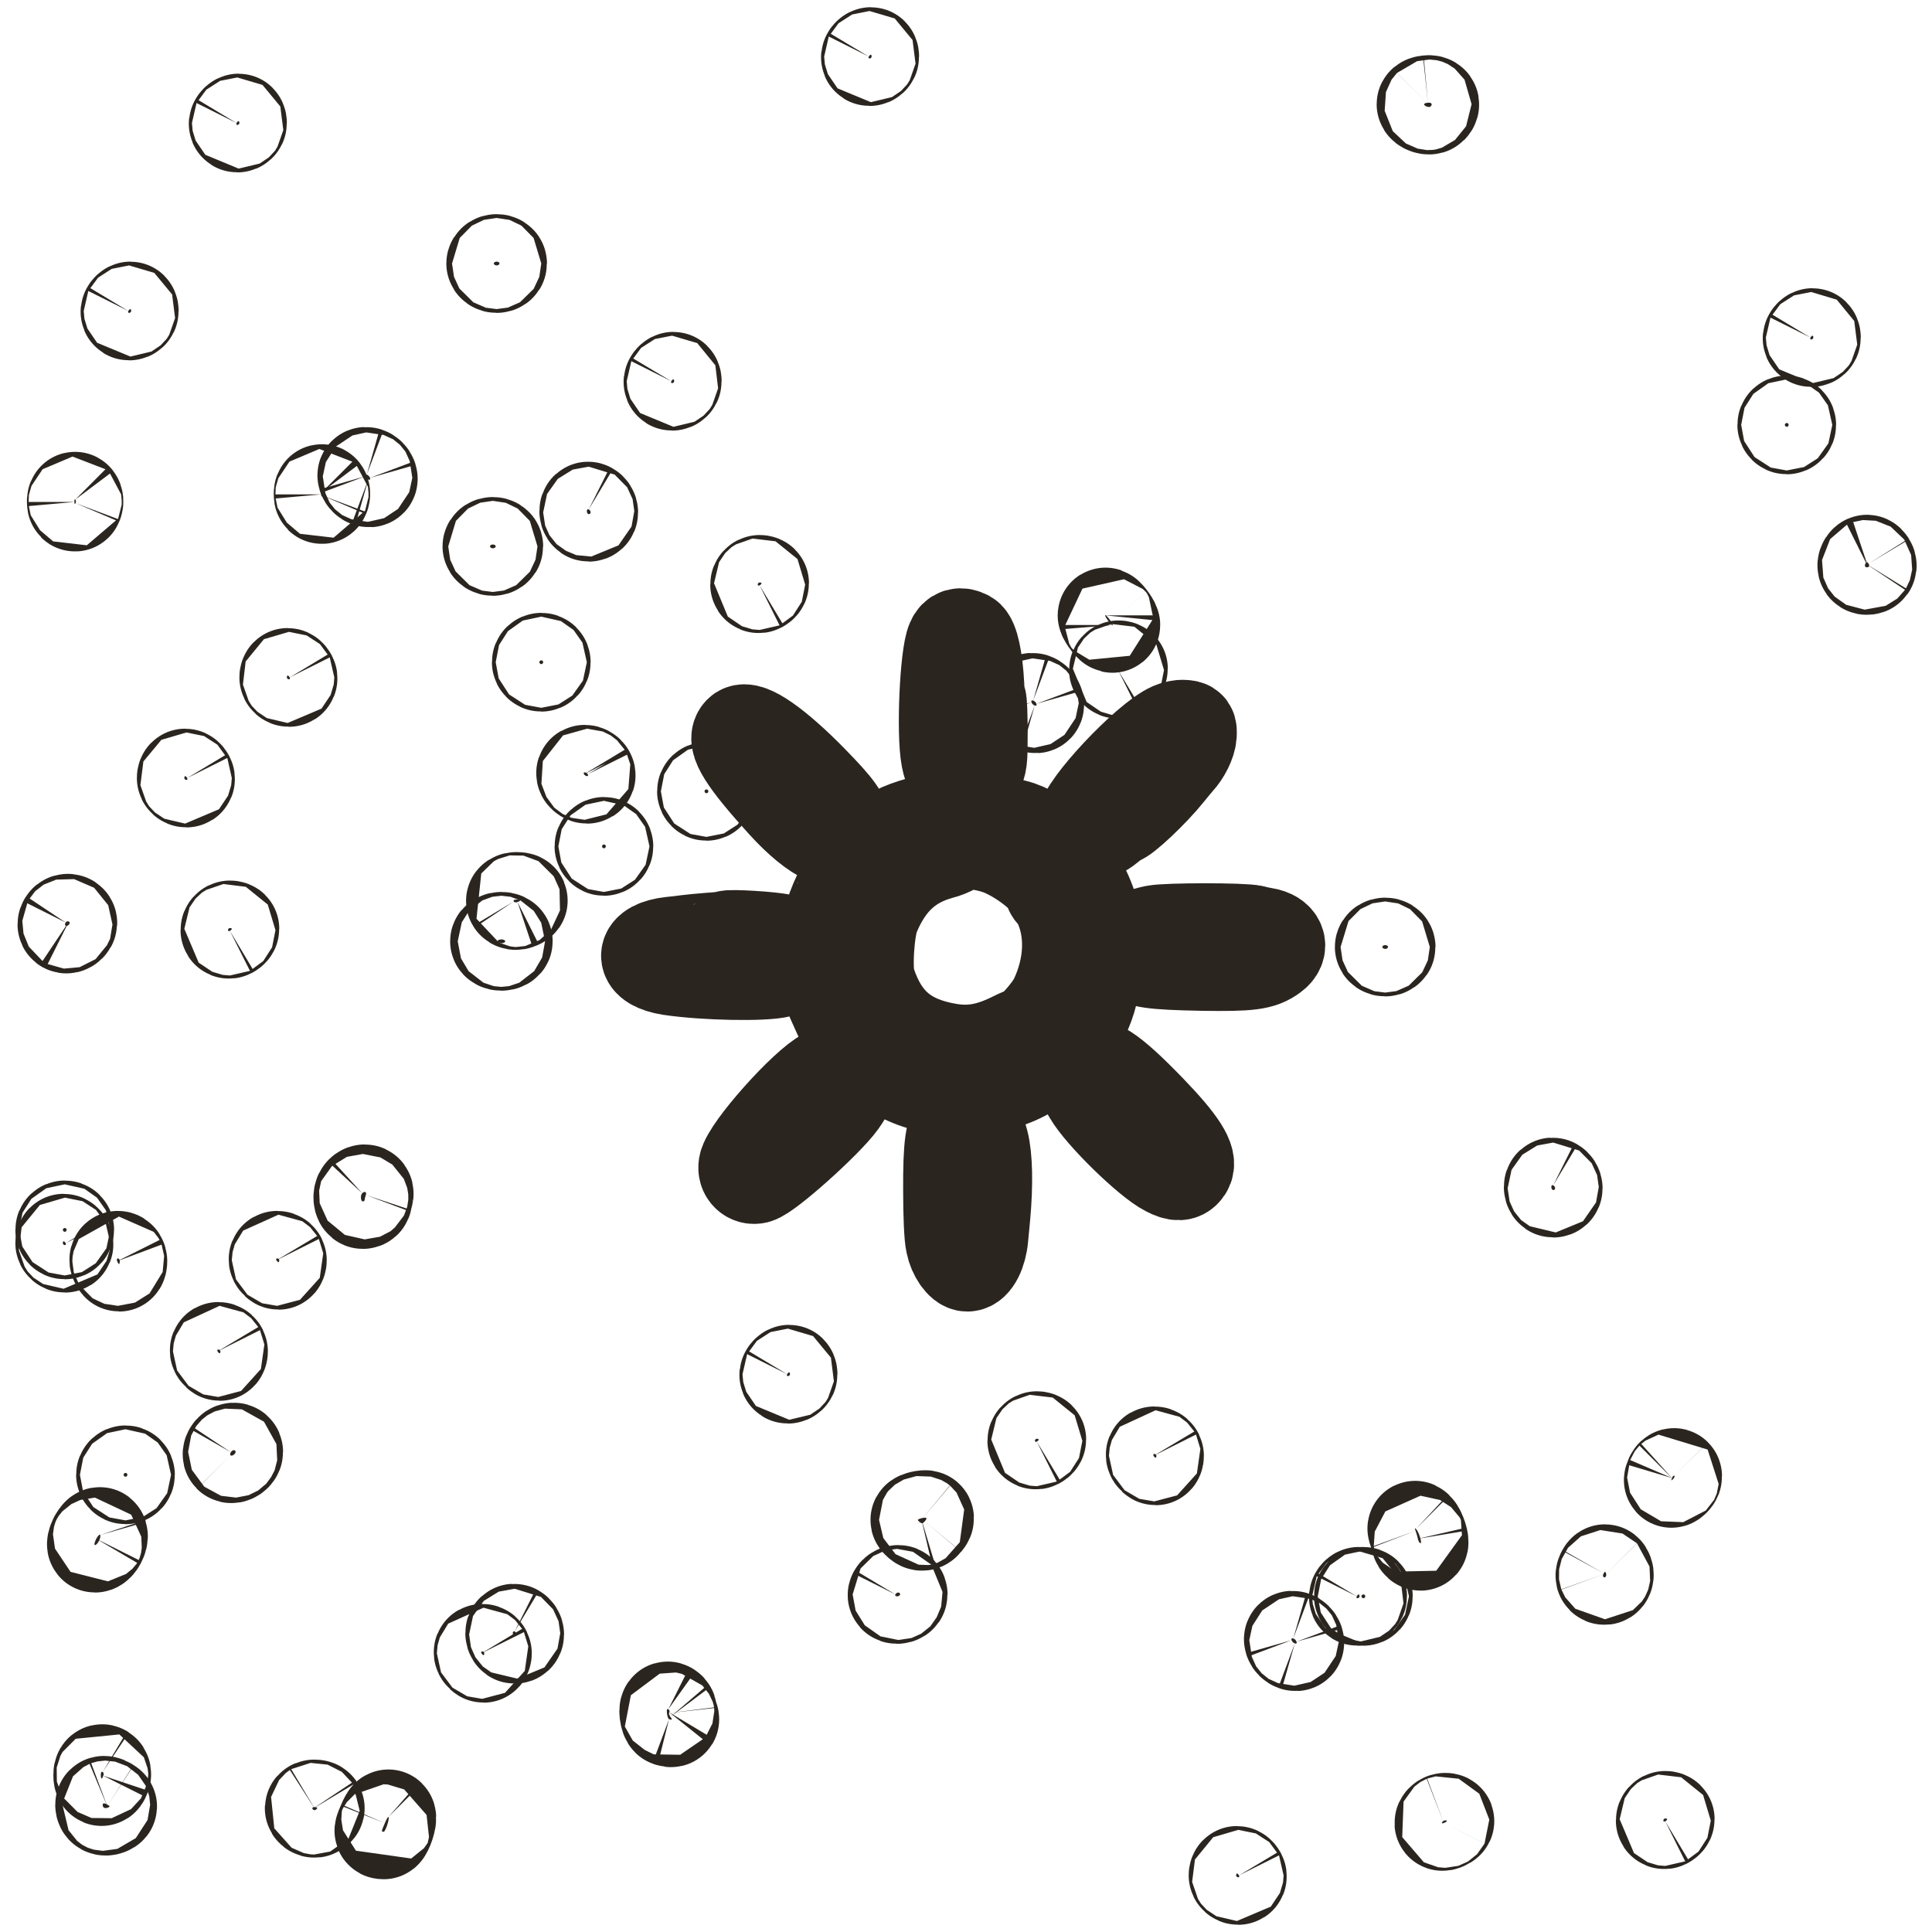
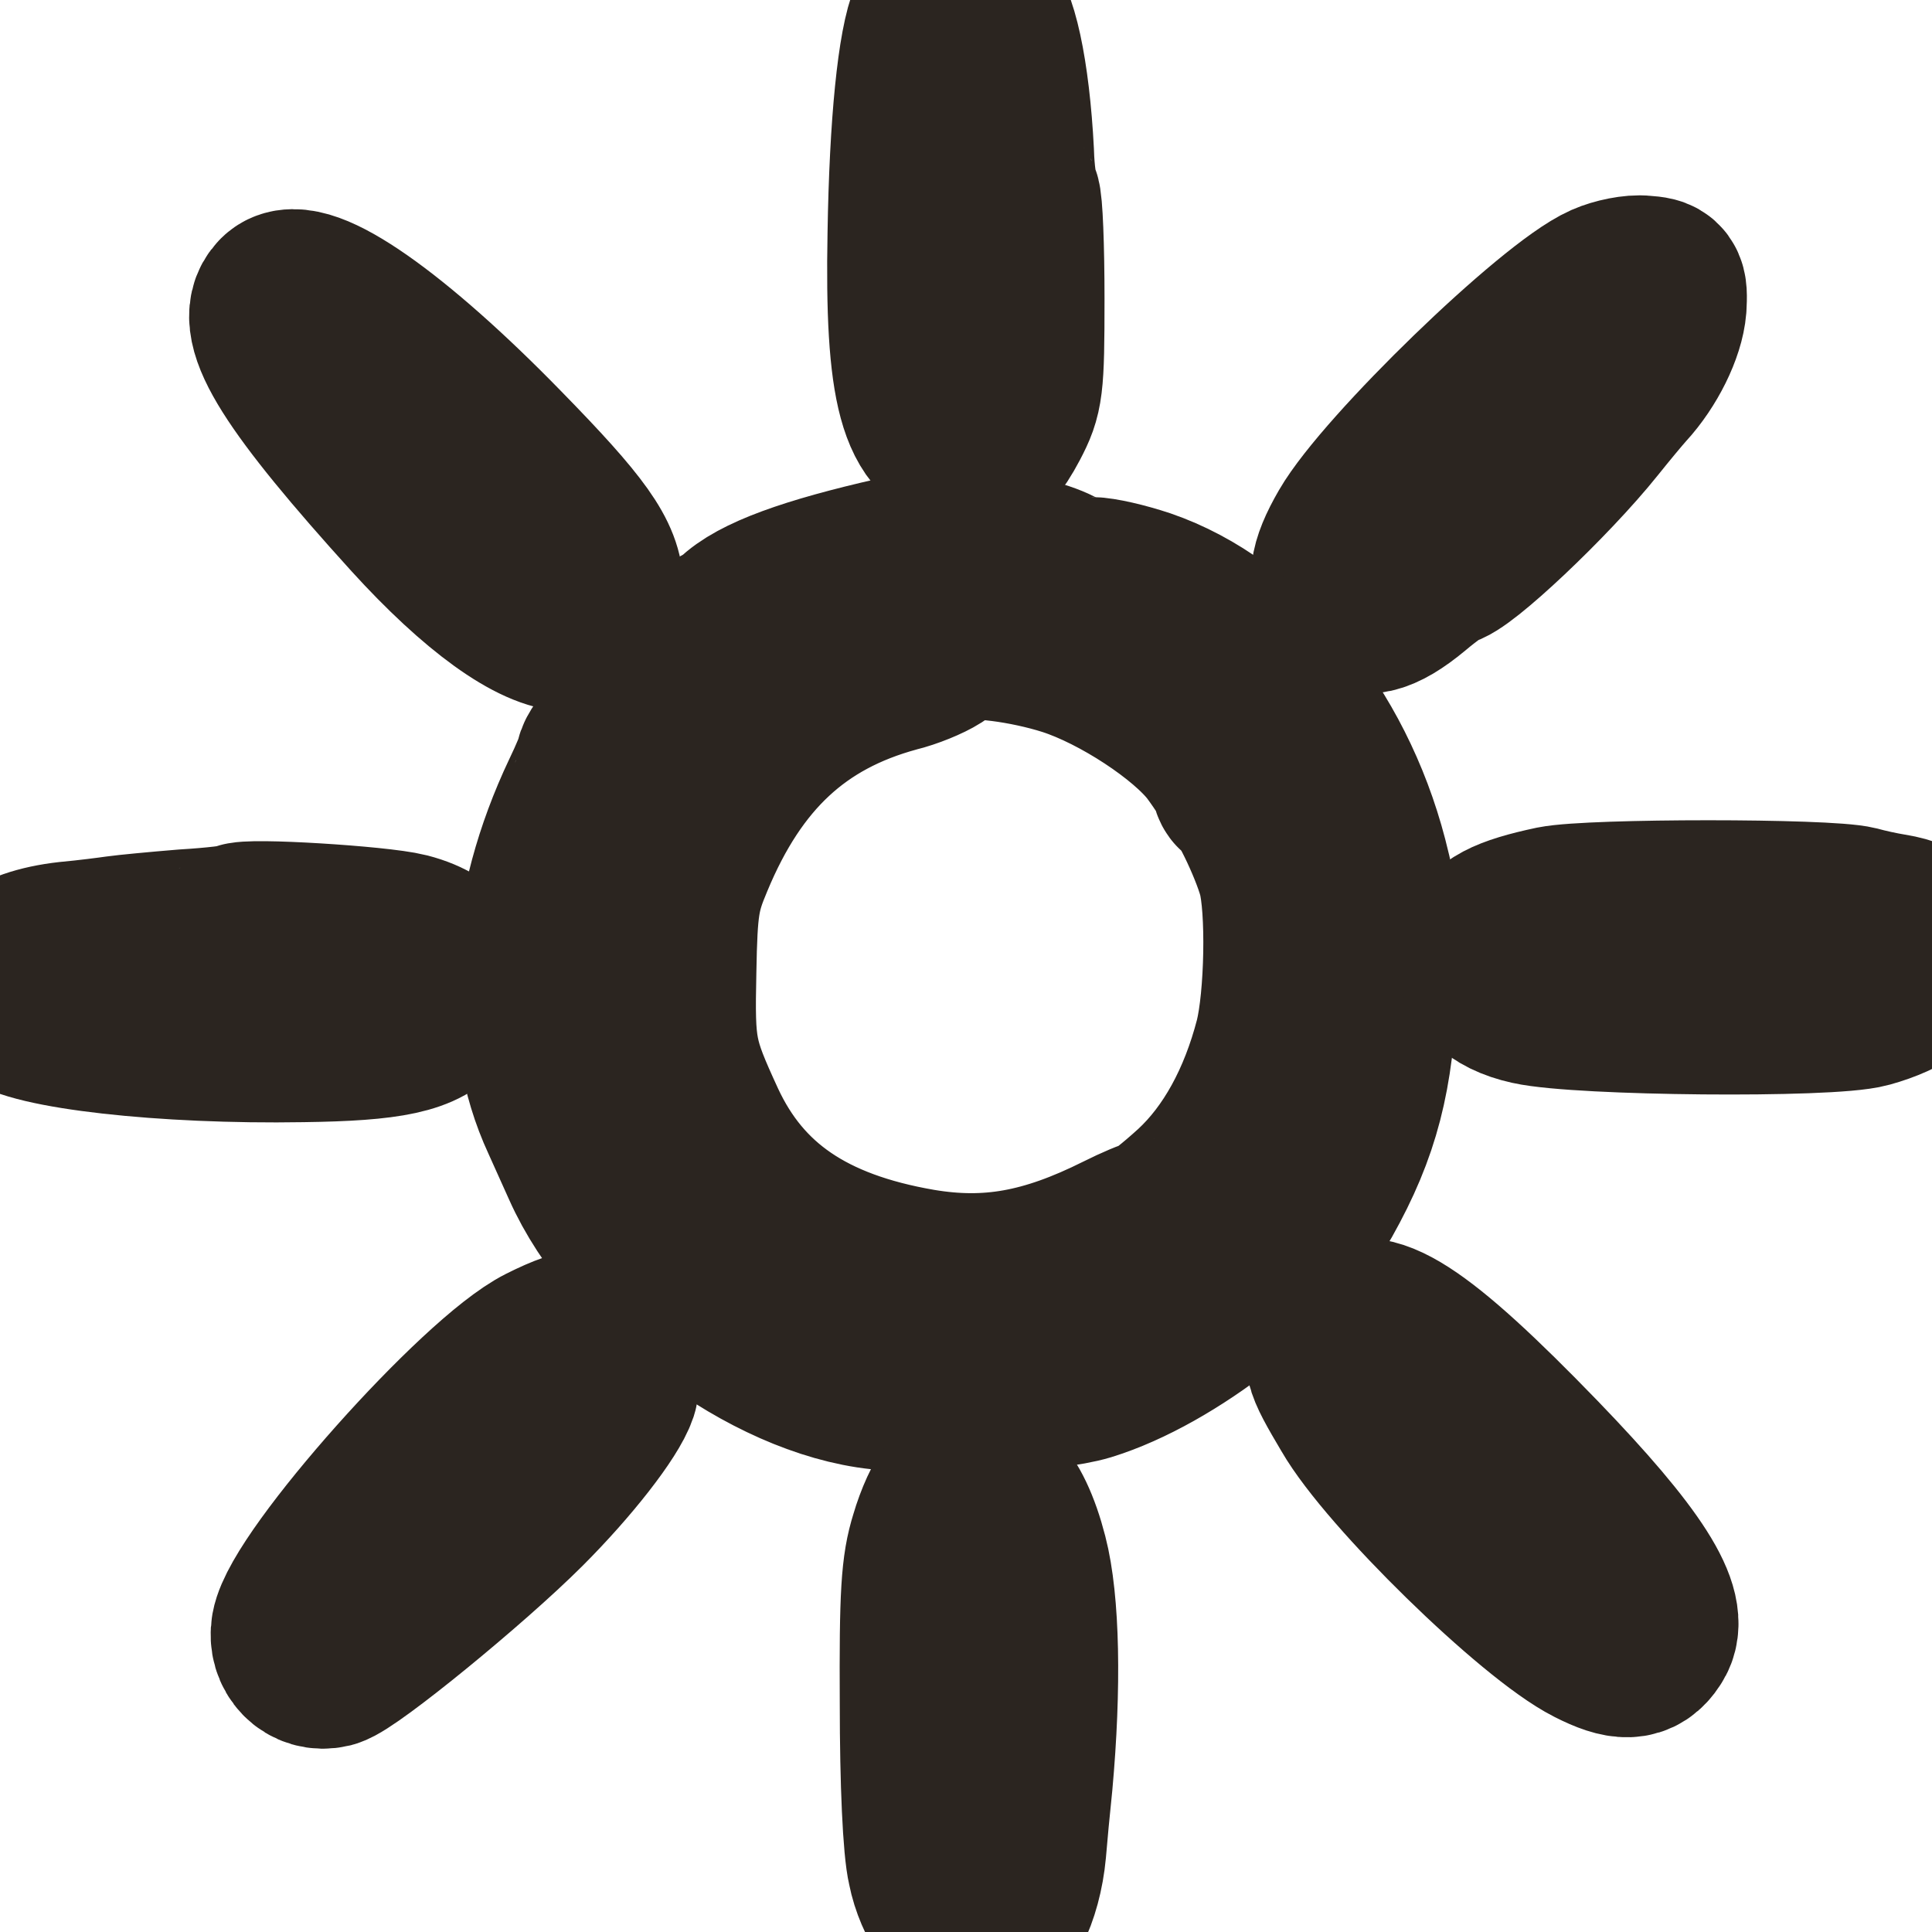
- <svg xmlns="http://www.w3.org/2000/svg" version="1.0" overflow="visible" width="24" height="24" viewBox="0 0 1009.018 1017.6" preserveAspectRatio="xMidYMid meet">
-   <g transform="translate(-9.2,1011.8) scale(0.1,-0.1)" fill="#2B2520" stroke="#2B2520" stroke-width="500" stroke-linejoin="round">
-     <path d="M4625 9820 c-3 -5 -1 -10 4 -10 6 0 11 5 11 10 0 6 -2 10 -4 10 -3 0 -8 -4 -11 -10z" />
-     <path d="M7550 9569 c0 -10 27 -19 34 -12 12 12 5 22 -14 20 -11 -1 -20 -4 -20 -8z" />
-     <path d="M1295 9470 c-3 -5 -1 -10 4 -10 6 0 11 5 11 10 0 6 -2 10 -4 10 -3 0 -8 -4 -11 -10z" />
-     <path d="M2650 8730 c0 -5 7 -10 15 -10 8 0 15 5 15 10 0 6 -7 10 -15 10 -8 0 -15 -4 -15 -10z" />
-     <path d="M725 8480 c-3 -5 -1 -10 4 -10 6 0 11 5 11 10 0 6 -2 10 -4 10 -3 0 -8 -4 -11 -10z" />
-     <path d="M9585 8340 c-3 -5 -1 -10 4 -10 6 0 11 5 11 10 0 6 -2 10 -4 10 -3 0 -8 -4 -11 -10z" />
-     <path d="M3585 8110 c-3 -5 -1 -10 4 -10 6 0 11 5 11 10 0 6 -2 10 -4 10 -3 0 -8 -4 -11 -10z" />
-     <path d="M9450 7880 c0 -5 5 -10 10 -10 6 0 10 5 10 10 0 6 -4 10 -10 10 -5 0 -10 -4 -10 -10z" />
-     <path d="M1972 7609 c2 -7 10 -15 17 -17 8 -3 12 1 9 9 -2 7 -10 15 -17 17 -8 3 -12 -1 -9 -9z" />
-     <path d="M1741 7514 c0 -11 3 -14 6 -6 3 7 2 16 -1 19 -3 4 -6 -2 -5 -13z" />
-     <path d="M441 7474 c0 -11 3 -14 6 -6 3 7 2 16 -1 19 -3 4 -6 -2 -5 -13z" />
-     <path d="M3140 7426 c0 -9 5 -16 10 -16 6 0 10 4 10 9 0 6 -4 13 -10 16 -5 3 -10 -1 -10 -9z" />
-     <path d="M2630 7240 c0 -5 7 -10 15 -10 8 0 15 5 15 10 0 6 -7 10 -15 10 -8 0 -15 -4 -15 -10z" />
-     <path d="M9875 7150 c-8 -13 -1 -24 14 -19 6 3 7 10 2 18 -6 10 -10 10 -16 1z" />
-     <path d="M4040 7039 c0 -5 5 -7 10 -4 6 3 10 8 10 11 0 2 -4 4 -10 4 -5 0 -10 -5 -10 -11z" />
-     <path d="M5870 6877 c0 -5 9 -20 20 -34 11 -14 20 -22 20 -17 -1 12 -39 61 -40 51z" />
-     <path d="M5072 6741 c-34 -76 -52 -486 -27 -615 23 -121 96 -160 142 -74 23 44 25 56 25 207 0 88 -3 165 -7 172 -5 7 -10 42 -11 78 -7 137 -29 237 -54 251 -32 17 -55 11 -68 -19z m71 -215 c-11 -16 -10 -79 0 -93 5 -7 4 -20 -2 -32 -7 -12 -7 -21 -1 -23 13 -4 15 -68 2 -100 -8 -19 -8 -29 -1 -34 7 -4 9 -21 6 -40 -4 -20 -2 -32 3 -29 6 3 7 -2 4 -12 -3 -10 -8 -24 -10 -32 -9 -27 -29 7 -28 48 0 23 -3 41 -8 41 -4 0 -8 5 -8 11 0 5 4 8 9 5 5 -3 8 5 7 18 0 13 -4 22 -8 19 -5 -2 -8 -2 -8 1 0 2 -3 12 -7 22 -5 13 -3 16 9 12 8 -4 15 -1 15 8 0 7 -5 11 -11 8 -6 -3 -4 0 4 8 15 13 21 69 8 79 -4 3 -4 18 0 35 4 16 7 48 6 72 -2 35 0 41 12 31 8 -6 11 -16 7 -23z m-33 -57 c0 -11 -4 -18 -10 -14 -5 3 -7 12 -3 20 7 21 13 19 13 -6z" />
-     <path d="M2890 6630 c0 -5 5 -10 10 -10 6 0 10 5 10 10 0 6 -4 10 -10 10 -5 0 -10 -4 -10 -10z" />
-     <path d="M5930 6589 c0 -5 5 -7 10 -4 6 3 10 8 10 11 0 2 -4 4 -10 4 -5 0 -10 -5 -10 -11z" />
-     <path d="M1560 6550 c0 -5 5 -10 11 -10 5 0 7 5 4 10 -3 6 -8 10 -11 10 -2 0 -4 -4 -4 -10z" />
-     <path d="M5482 6419 c2 -7 10 -15 17 -17 8 -3 12 1 9 9 -2 7 -10 15 -17 17 -8 3 -12 -1 -9 -9z" />
-     <path d="M6222 6275 c-128 -56 -462 -412 -462 -492 0 -61 58 -68 124 -13 26 22 52 40 56 40 24 0 178 145 254 240 20 25 44 54 54 65 35 38 62 93 65 131 2 37 0 39 -28 41 -16 2 -45 -4 -63 -12z m-32 -99 c0 -3 -4 -8 -10 -11 -5 -3 -10 -1 -10 4 0 6 5 11 10 11 6 0 10 -2 10 -4z m-30 -26 c0 -5 -2 -10 -4 -10 -3 0 -8 5 -11 10 -3 6 -1 10 4 10 6 0 11 -4 11 -10z m22 -22 c-7 -7 -12 -8 -12 -2 0 14 12 26 19 19 2 -3 -1 -11 -7 -17z m-30 -2 c3 2 8 -2 11 -10 4 -9 2 -18 -2 -21 -5 -3 -12 2 -15 11 -3 8 -10 12 -16 9 -5 -3 -10 1 -10 11 0 13 3 14 13 5 8 -6 16 -8 19 -5z m-40 -41 c-3 -5 1 -5 9 2 12 10 15 8 16 -7 1 -13 -3 -17 -13 -13 -9 3 -14 -2 -14 -16 0 -13 -6 -21 -17 -21 -9 0 -14 -3 -10 -6 8 -8 -16 -32 -34 -34 -33 -5 -42 -1 -29 15 6 8 8 20 4 27 -5 7 5 5 20 -6 26 -16 28 -16 23 -2 -4 10 -1 19 8 22 8 3 13 15 11 27 -4 25 15 51 26 34 4 -6 4 -16 0 -22z m-42 -25 c0 -5 -4 -10 -10 -10 -5 0 -10 5 -10 10 0 6 5 10 10 10 6 0 10 -4 10 -10z m-105 -90 c-3 -5 -2 -10 4 -10 5 0 13 5 16 10 9 14 25 12 25 -3 0 -7 -9 -19 -20 -27 -21 -15 -28 -36 -8 -24 7 4 8 3 4 -4 -4 -6 -13 -9 -22 -5 -9 3 -14 0 -12 -7 3 -13 -61 -21 -69 -8 -4 8 11 12 34 9 6 -1 15 4 19 10 4 8 3 9 -4 5 -7 -4 -12 -3 -12 3 0 16 22 25 30 11 5 -8 9 -8 13 4 3 8 2 18 -4 21 -9 6 -4 25 7 25 3 0 2 -4 -1 -10z" />
-     <path d="M3951 6257 c-39 -39 26 -141 229 -365 173 -190 310 -248 310 -131 0 51 -35 100 -167 235 -186 191 -337 296 -372 261z m163 -145 c3 -5 -1 -9 -9 -9 -8 0 -15 4 -15 9 0 4 4 8 9 8 6 0 12 -4 15 -8z m36 -56 c0 -3 -7 -6 -15 -6 -8 0 -15 6 -15 13 0 8 -4 7 -10 -3 -5 -8 -10 -10 -10 -4 0 21 22 33 36 19 8 -7 14 -16 14 -19z m41 -10 c6 3 8 -5 5 -20 -4 -21 -1 -26 15 -26 10 0 19 -7 19 -15 0 -8 5 -15 11 -15 5 0 7 -5 3 -11 -5 -8 0 -10 17 -6 21 5 27 1 38 -26 8 -18 13 -36 12 -42 -1 -5 6 -1 15 10 10 12 15 14 12 5 -3 -8 1 -21 8 -28 8 -7 14 -9 14 -5 0 4 5 2 11 -4 6 -6 8 -21 4 -33 -6 -18 -9 -20 -16 -9 -6 10 -9 11 -9 2 0 -7 -5 -13 -11 -13 -6 0 -8 8 -5 18 8 24 -4 39 -34 43 -16 3 -26 11 -27 24 -3 19 -3 19 5 1 8 -18 9 -18 15 -3 6 17 1 20 -35 20 -9 0 -16 5 -15 11 1 6 -4 10 -11 8 -7 -1 -14 3 -16 10 -15 50 -17 53 -26 38 -8 -13 -10 -12 -10 3 0 9 -4 17 -9 17 -6 0 -8 12 -7 28 5 36 7 39 13 24 2 -6 9 -9 14 -6z" />
-     <path d="M3125 6040 c3 -5 11 -10 16 -10 6 0 7 5 4 10 -3 6 -11 10 -16 10 -6 0 -7 -4 -4 -10z" />
-     <path d="M1020 6020 c0 -5 5 -10 11 -10 5 0 7 5 4 10 -3 6 -8 10 -11 10 -2 0 -4 -4 -4 -10z" />
-     <path d="M3760 5950 c0 -5 5 -10 10 -10 6 0 10 5 10 10 0 6 -4 10 -10 10 -5 0 -10 -4 -10 -10z" />
-     <path d="M5005 5805 c-150 -34 -238 -66 -273 -101 -7 -8 -16 -14 -20 -14 -21 -1 -212 -202 -212 -224 0 -4 -11 -31 -25 -60 -93 -196 -106 -398 -35 -551 10 -22 26 -58 36 -80 81 -182 312 -355 501 -375 283 -29 448 19 627 182 145 134 204 271 213 498 6 159 -11 243 -76 375 -85 170 -270 315 -403 315 -16 0 -43 7 -60 16 -58 30 -186 39 -273 19z m105 -57 c0 -6 -7 -8 -15 -4 -9 3 -15 0 -15 -9 0 -17 -2 -17 -24 -9 -9 3 -13 11 -10 18 3 6 -1 3 -9 -6 -8 -10 -18 -14 -23 -10 -4 4 -2 -1 6 -11 7 -10 9 -17 4 -15 -5 1 -19 -3 -30 -10 -18 -9 -25 -8 -43 7 -24 21 -28 36 -7 28 8 -3 20 1 26 8 7 8 15 13 19 11 4 -3 12 -2 18 2 18 11 103 11 103 0z m100 -4 c0 -8 -5 -12 -10 -9 -6 4 -8 11 -5 16 9 14 15 11 15 -7z m100 -24 c0 -5 -2 -10 -4 -10 -3 0 -8 5 -11 10 -3 6 -1 10 4 10 6 0 11 -4 11 -10z m-393 -17 c19 -17 16 -33 -6 -33 -10 0 -21 -7 -25 -15 -6 -17 -36 -21 -36 -4 0 5 -5 7 -12 3 -9 -6 -9 -9 0 -12 15 -5 -3 -32 -20 -32 -5 0 -16 -7 -25 -15 -8 -8 -18 -13 -23 -10 -5 3 -11 -3 -14 -12 -7 -21 -46 -49 -46 -32 0 5 -5 7 -11 3 -6 -3 -9 -17 -6 -30 2 -13 0 -21 -4 -18 -5 3 -13 -6 -19 -20 -5 -14 -16 -26 -24 -26 -9 0 -12 -7 -9 -20 5 -18 -5 -25 -30 -21 -4 1 -4 -11 -1 -26 l7 -28 -24 20 c-13 11 -18 13 -12 4 10 -12 10 -18 0 -29 -8 -8 -8 -11 -1 -7 7 4 14 0 17 -7 3 -8 1 -16 -6 -19 -7 -2 -13 -18 -14 -35 -6 -74 -9 -83 -26 -88 -14 -4 -16 -9 -6 -20 6 -8 9 -23 6 -34 -3 -11 -1 -23 4 -26 6 -4 6 -10 0 -17 -9 -13 -8 -50 4 -79 5 -12 2 -20 -9 -24 -9 -3 -16 -11 -16 -16 0 -6 6 -8 14 -5 10 4 16 -6 20 -36 4 -23 14 -49 23 -59 12 -14 13 -18 3 -18 -9 0 -8 -4 4 -13 10 -8 19 -28 20 -47 1 -24 7 -35 25 -42 13 -4 21 -14 18 -21 -3 -8 4 -19 15 -26 16 -10 17 -15 8 -27 -9 -10 -9 -14 -1 -14 6 0 11 5 11 10 0 6 7 10 15 10 8 0 15 -9 15 -20 0 -11 4 -20 9 -20 5 0 8 -8 7 -17 -1 -19 22 -25 41 -11 7 6 17 1 26 -12 8 -11 24 -22 36 -25 31 -6 41 -14 35 -29 -3 -7 2 -13 10 -13 8 0 15 3 14 6 -2 23 5 22 21 -2 11 -18 21 -25 25 -18 9 15 43 14 48 -1 5 -13 58 -18 58 -5 0 4 4 6 10 2 5 -3 6 -13 3 -22 -4 -11 -3 -14 6 -9 6 4 18 3 25 -3 9 -8 13 -7 13 4 0 8 -4 12 -9 9 -4 -3 -8 0 -8 5 0 17 28 13 39 -6 7 -12 13 -14 18 -7 15 21 61 25 72 7 6 -11 11 -13 11 -5 0 10 5 10 20 2 14 -7 20 -7 20 0 0 5 -7 10 -15 10 -8 0 -15 5 -15 10 0 6 11 10 24 10 14 0 28 5 31 10 10 17 37 -11 32 -32 -3 -10 0 -21 5 -25 7 -4 8 -1 3 7 -6 9 -4 11 5 5 10 -6 9 -11 -5 -22 -12 -8 -22 -10 -28 -4 -6 6 -15 4 -24 -5 -16 -16 -37 -9 -26 9 4 7 0 6 -10 -2 -9 -7 -24 -10 -34 -7 -9 4 -20 1 -24 -6 -6 -10 -11 -10 -20 -1 -10 10 -15 9 -24 -3 -10 -15 -13 -15 -28 1 -9 9 -21 14 -26 11 -5 -4 -12 0 -14 6 -3 8 -6 6 -6 -5 -1 -10 -6 -15 -11 -12 -6 4 -8 12 -4 18 3 7 -1 4 -9 -5 -16 -20 -37 -24 -37 -7 0 8 -4 8 -14 0 -11 -10 -17 -8 -25 6 -6 10 -11 14 -11 10 0 -4 -9 -3 -19 3 -13 7 -22 7 -26 0 -13 -21 -37 -11 -29 12 6 19 4 21 -7 11 -14 -11 -32 -1 -37 20 -1 4 -5 6 -9 5 -5 -2 -7 -7 -5 -13 2 -5 -6 -1 -17 9 -12 11 -21 16 -21 13 0 -4 -9 2 -21 14 -16 16 -18 23 -8 35 10 12 9 13 -7 7 -10 -3 -22 -11 -26 -17 -5 -7 -8 -4 -8 7 0 9 -3 17 -7 18 -44 4 -73 22 -73 46 0 7 -7 16 -15 19 -8 4 -12 10 -9 15 3 5 10 7 15 4 5 -3 6 1 3 10 -6 14 -9 14 -27 -2 -15 -13 -19 -14 -15 -3 2 8 -5 23 -18 35 -12 11 -23 24 -25 28 -6 13 24 27 36 17 7 -6 11 -2 11 11 0 21 -11 25 -21 9 -4 -6 -11 -8 -16 -5 -5 4 -9 1 -9 -4 0 -6 -5 -11 -11 -11 -6 0 -9 8 -6 19 6 23 -10 51 -28 51 -18 0 -20 26 -2 33 7 3 5 6 -5 6 -13 1 -18 9 -18 29 0 15 -5 33 -12 40 -7 7 -8 12 -2 12 13 0 14 31 2 47 -6 7 -5 19 2 32 6 12 7 21 2 21 -17 0 -21 44 -7 67 17 25 19 37 6 29 -11 -7 -9 14 4 34 5 8 10 28 10 45 3 59 5 65 24 82 11 9 17 23 14 32 -4 13 -3 14 5 1 6 -8 9 -17 6 -21 -2 -4 1 -11 7 -15 8 -4 9 -3 5 4 -4 7 -2 12 5 12 8 0 8 4 -1 15 -7 8 -10 21 -7 29 3 8 2 16 -2 18 -14 5 7 48 24 48 9 0 14 4 11 9 -8 13 4 42 15 35 5 -3 9 0 9 6 0 6 4 9 9 5 5 -3 12 -1 16 5 3 5 1 10 -6 10 -7 0 -5 8 7 19 13 12 21 15 27 7 5 -6 6 -2 2 10 -6 22 15 39 43 35 6 -1 12 6 12 15 0 9 6 14 13 11 8 -3 20 -1 28 5 11 8 11 9 -3 4 -12 -3 -15 -1 -11 9 4 11 10 12 23 5 23 -12 40 -13 21 -1 -8 5 -11 16 -8 26 4 9 11 14 16 10 5 -3 12 -1 16 5 3 5 15 10 26 10 11 0 17 5 14 10 -6 9 8 14 28 11 4 0 7 4 7 9 0 13 20 9 37 -7z m383 -45 c120 -39 290 -171 290 -227 0 -6 4 -11 8 -11 5 0 20 -24 34 -52 73 -149 66 -339 -17 -514 -33 -68 -138 -184 -167 -184 -5 0 -31 -11 -57 -24 -128 -64 -228 -82 -347 -62 -227 39 -351 145 -422 362 -21 66 -7 282 23 354 75 181 186 284 355 330 25 6 56 19 70 28 14 10 32 20 40 24 23 11 118 -1 190 -24z m130 17 c11 -13 10 -14 -4 -9 -9 3 -16 10 -16 15 0 13 6 11 20 -6z m64 -30 c3 -8 1 -17 -5 -20 -5 -4 -12 1 -15 9 -3 9 -10 13 -15 10 -5 -3 -6 2 -3 10 6 17 30 11 38 -9z m36 -9 c0 -2 -7 -9 -15 -16 -13 -11 -14 -10 -9 4 5 14 24 23 24 12z m50 -71 c14 -19 14 -19 -2 -6 -10 7 -18 18 -18 24 0 6 1 8 3 6 1 -2 9 -13 17 -24z m50 -59 c0 -9 -4 -16 -10 -16 -5 0 -10 6 -10 14 0 8 -5 16 -12 18 -6 2 -8 10 -4 16 9 15 36 -9 36 -32z m37 -36 c-1 -11 -4 -20 -8 -20 -10 0 -20 30 -13 41 9 15 23 1 21 -21z m13 -34 c0 -3 -4 -8 -10 -11 -5 -3 -10 -1 -10 4 0 6 5 11 10 11 6 0 10 -2 10 -4z m35 -66 c3 -6 -1 -7 -9 -4 -18 7 -21 14 -7 14 6 0 13 -4 16 -10z m23 -115 c-3 -3 -9 2 -12 12 -6 14 -5 15 5 6 7 -7 10 -15 7 -18z m35 -67 c3 -10 1 -21 -4 -24 -5 -3 -9 3 -10 13 0 11 -3 13 -6 5 -2 -6 -9 -10 -13 -7 -13 8 -2 32 15 32 7 0 16 -9 18 -19z m-6 -56 c1 -9 3 -22 5 -27 2 -6 -1 -10 -7 -10 -10 0 -15 33 -8 48 6 11 9 9 10 -11z m-25 -164 c-6 -6 -15 -8 -19 -4 -4 4 -1 11 7 16 8 5 17 7 19 4 3 -2 -1 -10 -7 -16z m-12 -28 c0 -5 -5 -10 -11 -10 -5 0 -7 5 -4 10 3 6 8 10 11 10 2 0 4 -4 4 -10z m0 -30 c0 -5 -2 -10 -4 -10 -3 0 -8 5 -11 10 -3 6 -1 10 4 10 6 0 11 -4 11 -10z m0 -29 c0 -4 -6 -8 -13 -8 -8 0 -14 6 -14 13 0 7 6 10 14 7 7 -3 13 -8 13 -12z m-22 -27 c14 9 -4 -54 -19 -68 -9 -8 -10 -8 -5 2 4 6 2 12 -3 12 -6 0 -11 -6 -11 -12 0 -9 -3 -9 -9 1 -6 9 -3 26 7 46 10 18 20 28 23 23 4 -6 11 -8 17 -4z m-38 -103 c0 -9 -15 -33 -34 -53 -19 -20 -31 -39 -28 -42 3 -3 0 -6 -5 -6 -6 0 -13 6 -16 13 -3 6 -10 -1 -16 -16 -6 -16 -20 -31 -31 -34 -11 -3 -17 -9 -14 -14 3 -5 0 -9 -5 -9 -6 0 -11 -6 -11 -14 0 -8 -12 -17 -27 -21 -15 -3 -31 -12 -35 -18 -6 -9 -11 -8 -17 3 -8 12 -11 11 -17 -5 -17 -44 -34 -50 -60 -22 -34 37 -32 58 5 53 20 -2 32 2 36 12 3 8 8 12 11 9 4 -3 13 0 21 8 17 18 47 20 37 3 -5 -7 -3 -8 6 -3 7 4 16 2 21 -6 6 -10 8 -6 6 11 -1 14 0 25 3 25 17 2 70 42 70 53 0 8 6 12 15 8 8 -3 14 -2 13 2 -1 4 1 14 4 22 4 8 9 23 12 33 3 10 11 15 16 12 6 -4 10 -3 9 2 -3 17 2 22 16 17 8 -4 15 -14 15 -23z" />
-     <path d="M4500 5266 c0 -2 8 -10 18 -17 15 -13 16 -12 3 4 -13 16 -21 21 -21 13z" />
-     <path d="M4510 5214 c0 -8 5 -12 10 -9 6 4 8 11 5 16 -9 14 -15 11 -15 -7z" />
-     <path d="M4510 5149 c0 -5 5 -7 10 -4 6 3 10 8 10 11 0 2 -4 4 -10 4 -5 0 -10 -5 -10 -11z" />
-     <path d="M4496 4912 c-3 -5 1 -9 9 -9 8 0 12 4 9 9 -3 4 -7 8 -9 8 -2 0 -6 -4 -9 -8z" />
-     <path d="M4526 4861 c-3 -5 3 -11 15 -14 16 -4 18 -3 8 9 -13 16 -16 17 -23 5z" />
-     <path d="M4563 4832 c-7 -4 -9 -13 -4 -21 6 -9 10 -7 14 8 3 12 4 21 4 21 -1 0 -7 -4 -14 -8z" />
-     <path d="M5010 4500 c0 -5 5 -10 10 -10 6 0 10 5 10 10 0 6 -4 10 -10 10 -5 0 -10 -4 -10 -10z" />
-     <path d="M5675 4830 c-3 -5 -1 -10 4 -10 6 0 11 5 11 10 0 6 -2 10 -4 10 -3 0 -8 -4 -11 -10z" />
-     <path d="M3220 5660 c0 -5 5 -10 10 -10 6 0 10 5 10 10 0 6 -4 10 -10 10 -5 0 -10 -4 -10 -10z" />
-     <path d="M2755 5370 c3 -5 12 -7 20 -3 21 7 19 13 -6 13 -11 0 -18 -4 -14 -10z" />
-     <path d="M395 5259 c-10 -15 3 -25 16 -12 7 7 7 13 1 17 -6 3 -14 1 -17 -5z" />
-     <path d="M1250 5219 c0 -5 5 -7 10 -4 6 3 10 8 10 11 0 2 -4 4 -10 4 -5 0 -10 -5 -10 -11z" />
-     <path d="M6132 5206 c-109 -23 -143 -57 -108 -110 24 -37 95 -47 356 -52 253 -4 311 4 370 48 52 38 32 89 -40 101 -19 3 -46 9 -60 13 -51 13 -453 13 -518 0z m283 -46 c3 -5 1 -10 -4 -10 -6 0 -11 5 -11 10 0 6 2 10 4 10 3 0 8 -4 11 -10z m-135 -10 c-13 -9 -13 -10 1 -10 8 0 21 6 28 13 10 10 15 8 27 -7 13 -18 19 -15 15 7 -1 5 3 6 9 2 17 -10 11 -39 -10 -53 -16 -10 -20 -10 -20 1 0 7 -9 13 -20 14 -11 1 -20 -3 -20 -9 0 -7 -4 -7 -13 1 -8 6 -17 8 -20 5 -3 -4 -13 1 -22 10 -15 15 -12 20 8 17 4 0 7 4 7 9 0 6 10 10 23 10 18 0 19 -2 7 -10z m170 -9 c0 -11 5 -23 10 -26 6 -3 10 -11 10 -17 0 -7 -4 -7 -12 -1 -16 13 -48 13 -48 1 0 -5 -5 -6 -10 -3 -8 5 -7 12 2 23 11 14 10 15 -7 8 -24 -9 -14 2 17 20 32 17 38 17 38 -5z m40 2 c0 -17 11 -17 37 2 16 12 23 12 26 2 4 -9 8 -9 15 2 5 7 12 9 15 4 4 -6 -3 -20 -14 -32 -31 -34 -109 -21 -106 18 1 20 27 25 27 4z m-294 -7 c20 -21 17 -28 -6 -14 -11 7 -20 16 -20 20 0 12 10 9 26 -6z m-41 -6 c3 -6 -1 -7 -9 -4 -18 7 -21 14 -7 14 6 0 13 -4 16 -10z m465 -15 c7 -9 10 -18 6 -22 -3 -3 -6 -1 -6 5 0 7 -9 12 -21 12 -11 0 -17 -4 -14 -10 3 -5 1 -10 -4 -10 -13 0 -13 3 -5 24 8 20 28 20 44 1z" />
-     <path d="M3880 5177 c-3 -3 -45 -8 -95 -11 -49 -4 -101 -9 -115 -11 -14 -2 -52 -7 -85 -10 -157 -17 -161 -101 -5 -125 182 -27 494 -33 577 -11 105 29 109 124 6 151 -47 12 -274 26 -283 17z m35 -77 c19 -16 20 -44 0 -37 -8 4 -17 2 -20 -3 -7 -11 -45 25 -45 41 0 8 -5 7 -16 -2 -14 -12 -14 -14 0 -25 9 -6 16 -15 16 -19 0 -4 -6 -2 -14 4 -7 6 -20 9 -28 6 -9 -4 -14 3 -16 21 -1 20 2 25 13 20 8 -3 15 -2 15 3 0 13 77 6 95 -9z m115 10 c0 -5 5 -10 11 -10 5 0 7 5 3 11 -5 8 -1 8 14 0 26 -14 35 -14 27 -1 -3 6 1 10 9 10 9 0 16 -4 16 -9 0 -5 3 -18 6 -28 4 -13 3 -15 -4 -4 -7 10 -14 10 -29 3 -14 -8 -23 -8 -31 0 -7 7 -10 5 -9 -8 1 -13 -6 -20 -20 -22 -13 -2 -23 2 -23 8 0 7 -8 10 -20 7 -13 -3 -24 1 -30 13 -11 20 -4 31 15 24 7 -3 16 -1 20 5 8 14 45 14 45 1z m-262 -28 c-4 -20 -19 -33 -31 -25 -4 3 0 12 10 20 10 8 12 12 6 8 -9 -4 -11 -1 -7 9 8 20 25 10 22 -12z m-53 9 c3 -5 0 -13 -6 -17 -7 -4 -9 -3 -5 4 3 5 0 13 -6 15 -9 4 -10 6 -1 6 6 1 14 -3 18 -8z" />
-     <path d="M4016 5075 c-3 -9 0 -15 9 -15 9 0 12 6 9 15 -4 8 -7 15 -9 15 -2 0 -5 -7 -9 -15z" />
-     <path d="M2670 5160 c0 -5 9 -10 20 -10 11 0 20 5 20 10 0 6 -9 10 -20 10 -11 0 -20 -4 -20 -10z" />
-     <path d="M7330 5130 c0 -5 7 -10 15 -10 8 0 15 5 15 10 0 6 -7 10 -15 10 -8 0 -15 -4 -15 -10z" />
-     <path d="M5766 4479 c-23 -33 -21 -40 27 -121 61 -106 310 -349 407 -398 51 -26 74 -25 92 3 29 42 -29 133 -192 302 -206 213 -294 270 -334 214z m121 -136 c1 -22 -1 -24 -8 -10 -6 9 -7 22 -4 27 9 14 10 13 12 -17z m30 13 c-8 -20 4 -28 21 -13 13 10 15 9 10 -5 -5 -11 0 -18 14 -21 14 -4 19 -11 15 -21 -4 -9 -1 -16 6 -17 9 0 9 -2 0 -6 -18 -7 -16 -33 3 -33 8 0 12 4 9 10 -12 19 8 40 23 24 7 -8 9 -14 5 -14 -4 0 5 -9 20 -19 l29 -19 -23 -16 c-15 -10 -27 -12 -34 -6 -7 5 -15 7 -18 3 -4 -3 -7 1 -7 9 0 9 -9 18 -20 21 -11 3 -20 13 -20 22 0 9 -4 13 -10 10 -9 -6 -14 11 -13 43 1 10 -2 10 -14 1 -12 -11 -13 -8 -9 17 2 16 5 32 5 37 1 4 4 7 7 7 3 0 4 -6 1 -14z m163 -165 c0 -6 12 -16 28 -23 19 -10 26 -20 24 -35 -2 -17 3 -24 22 -29 14 -3 23 -10 20 -15 -3 -5 -10 -7 -15 -4 -5 4 -9 0 -9 -7 0 -7 -8 -1 -17 12 -10 14 -17 29 -15 33 1 5 -2 6 -7 2 -6 -3 -7 -13 -4 -23 4 -13 2 -13 -10 3 -9 11 -17 27 -17 35 0 13 -1 13 -10 0 -6 -10 -8 -3 -7 23 2 31 17 56 17 28z m-30 -17 c0 -8 -5 -12 -10 -9 -6 4 -8 11 -5 16 9 14 15 11 15 -7z m140 -114 c0 -5 -7 -10 -16 -10 -8 0 -12 5 -9 10 3 6 10 10 16 10 5 0 9 -4 9 -10z" />
-     <path d="M6035 4220 c3 -5 8 -10 11 -10 2 0 4 5 4 10 0 6 -5 10 -11 10 -5 0 -7 -4 -4 -10z" />
-     <path d="M4402 4454 c-108 -54 -409 -392 -424 -476 -6 -35 21 -63 54 -55 58 15 366 291 440 394 46 66 52 85 38 128 -14 43 -36 45 -108 9z m8 -74 c0 -5 -5 -10 -11 -10 -5 0 -7 5 -4 10 3 6 8 10 11 10 2 0 4 -4 4 -10z m-15 -39 c3 -5 -5 -17 -17 -25 -15 -11 -18 -16 -8 -16 13 0 13 -1 0 -9 -8 -6 -18 -7 -22 -5 -7 5 -12 -18 -9 -38 0 -5 -6 -8 -14 -8 -8 0 -18 0 -22 0 -5 0 -8 6 -8 13 0 6 7 11 15 9 8 -2 12 0 8 3 -4 4 -2 17 4 29 7 11 12 24 13 28 0 3 4 10 9 15 5 5 6 3 2 -4 -4 -8 -1 -13 8 -13 9 0 16 7 16 15 0 17 16 20 25 6z m-121 -94 c16 -16 16 -44 0 -44 -7 0 -10 7 -6 15 4 11 1 14 -11 9 -19 -7 -20 -6 -11 17 7 19 12 20 28 3z m-18 -51 c8 -8 10 -17 5 -20 -5 -3 -12 1 -15 10 -5 13 -9 14 -21 4 -12 -10 -15 -9 -15 4 0 20 26 21 46 2z m-34 -48 c-3 -12 -7 -17 -10 -10 -6 20 -22 13 -22 -10 -1 -21 -1 -22 -11 -5 -12 21 -4 33 26 40 11 3 21 5 22 6 0 0 -1 -9 -5 -21z" />
-     <path d="M5106 4204 c-40 -39 -51 -119 -50 -354 0 -135 5 -247 13 -280 11 -56 49 -110 75 -110 32 0 64 63 71 139 2 25 7 78 11 116 15 165 12 308 -8 385 -27 105 -71 146 -112 104z m41 -128 c-1 -6 4 -10 11 -8 15 3 0 -32 -18 -43 -6 -3 -10 -11 -10 -17 0 -6 7 -5 18 3 9 7 14 10 10 5 -4 -5 3 -17 15 -28 l22 -19 -22 6 c-17 5 -22 2 -20 -14 0 -11 4 -18 8 -15 4 2 9 -5 12 -15 3 -14 1 -18 -9 -14 -8 3 -14 0 -14 -6 0 -6 5 -11 10 -11 6 0 10 -5 10 -11 0 -5 -3 -8 -7 -6 -5 3 -9 -6 -9 -19 -1 -13 2 -24 7 -24 5 0 9 -5 9 -11 0 -5 -6 -7 -12 -3 -10 6 -10 4 0 -7 17 -19 15 -29 -5 -22 -16 6 -17 5 -3 -11 13 -16 12 -20 -5 -32 -10 -8 -15 -17 -10 -21 4 -5 10 -3 12 4 6 17 33 4 32 -16 0 -10 -2 -11 -6 -3 -7 18 -23 15 -23 -6 0 -10 -6 -24 -12 -31 -10 -11 -10 -13 0 -7 8 5 12 -1 12 -17 0 -13 -6 -24 -14 -24 -11 0 -13 27 -13 132 0 72 -3 137 -7 143 -4 7 -3 12 1 12 5 0 8 38 7 83 0 62 3 84 12 84 7 0 12 -5 11 -11z" />
-     <path d="M8220 3866 c0 -9 5 -16 10 -16 6 0 10 4 10 9 0 6 -4 13 -10 16 -5 3 -10 -1 -10 -9z" />
-     <path d="M1957 3833 c-11 -10 -8 -43 3 -43 6 0 10 4 10 9 0 5 3 16 6 25 6 16 -7 22 -19 9z" />
-     <path d="M380 3640 c0 -5 5 -10 10 -10 6 0 10 5 10 10 0 6 -4 10 -10 10 -5 0 -10 -4 -10 -10z" />
-     <path d="M380 3570 c0 -5 5 -10 11 -10 5 0 7 5 4 10 -3 6 -8 10 -11 10 -2 0 -4 -4 -4 -10z" />
-     <path d="M666 3475 c4 -8 8 -15 10 -15 2 0 4 7 4 15 0 8 -4 15 -10 15 -5 0 -7 -7 -4 -15z" />
-     <path d="M1505 3480 c3 -5 8 -10 11 -10 2 0 4 5 4 10 0 6 -5 10 -11 10 -5 0 -7 -4 -4 -10z" />
-     <path d="M1195 3000 c3 -5 8 -10 11 -10 2 0 4 5 4 10 0 6 -5 10 -11 10 -5 0 -7 -4 -4 -10z" />
-     <path d="M4195 2880 c-3 -5 -1 -10 4 -10 6 0 11 5 11 10 0 6 -2 10 -4 10 -3 0 -8 -4 -11 -10z" />
-     <path d="M5500 2529 c0 -5 5 -7 10 -4 6 3 10 8 10 11 0 2 -4 4 -10 4 -5 0 -10 -5 -10 -11z" />
-     <path d="M1265 2469 c-4 -6 -5 -13 -2 -16 7 -7 27 6 27 18 0 12 -17 12 -25 -2z" />
-     <path d="M6125 2450 c3 -5 8 -10 11 -10 2 0 4 5 4 10 0 6 -5 10 -11 10 -5 0 -7 -4 -4 -10z" />
-     <path d="M700 2350 c0 -5 5 -10 10 -10 6 0 10 5 10 10 0 6 -4 10 -10 10 -5 0 -10 -4 -10 -10z" />
-     <path d="M8856 2333 c-6 -14 -5 -15 5 -6 7 7 10 15 7 18 -3 3 -9 -2 -12 -12z" />
-     <path d="M4901 2121 c-20 -6 -22 -8 -9 -19 12 -10 18 -9 28 3 16 19 11 23 -19 16z" />
-     <path d="M7505 2055 c4 -11 10 -30 12 -42 3 -13 9 -23 14 -23 10 0 -9 61 -24 75 -7 7 -7 3 -2 -10z" />
-     <path d="M556 2013 c-9 -18 -12 -33 -7 -33 13 0 33 38 28 53 -2 7 -11 -3 -21 -20z" />
-     <path d="M8496 1831 c-4 -7 -5 -15 -2 -18 9 -9 19 4 14 18 -4 11 -6 11 -12 0z" />
-     <path d="M4765 1720 c-3 -5 1 -10 9 -10 9 0 16 5 16 10 0 6 -4 10 -9 10 -6 0 -13 -4 -16 -10z" />
-     <path d="M7195 1710 c-3 -5 -1 -10 4 -10 6 0 11 5 11 10 0 6 -2 10 -4 10 -3 0 -8 -4 -11 -10z" />
-     <path d="M7220 1710 c0 -5 5 -10 10 -10 6 0 10 5 10 10 0 6 -4 10 -10 10 -5 0 -10 -4 -10 -10z" />
-     <path d="M2750 1516 c0 -9 5 -16 10 -16 6 0 10 4 10 9 0 6 -4 13 -10 16 -5 3 -10 -1 -10 -9z" />
-     <path d="M6852 1479 c2 -7 10 -15 17 -17 8 -3 12 1 9 9 -2 7 -10 15 -17 17 -8 3 -12 -1 -9 -9z" />
-     <path d="M2585 1410 c3 -5 8 -10 11 -10 2 0 4 5 4 10 0 6 -5 10 -11 10 -5 0 -7 -4 -4 -10z" />
-     <path d="M3562 1094 c2 -16 7 -30 11 -31 16 -6 19 -2 7 12 -6 8 -9 19 -6 24 4 5 1 13 -5 16 -7 5 -9 -3 -7 -21z" />
-     <path d="M580 771 c0 -25 6 -27 13 -6 4 8 2 17 -3 20 -6 4 -10 -3 -10 -14z" />
-     <path d="M590 612 c0 -15 11 -21 27 -15 12 5 12 7 1 14 -17 11 -28 11 -28 1z" />
-     <path d="M1695 590 c4 -6 11 -8 16 -5 14 9 11 15 -7 15 -8 0 -12 -5 -9 -10z" />
-     <path d="M2076 515 c-19 -44 -19 -45 -6 -45 9 0 33 71 25 78 -2 2 -11 -13 -19 -33z" />
-     <path d="M8810 529 c0 -5 5 -7 10 -4 6 3 10 8 10 11 0 2 -4 4 -10 4 -5 0 -10 -5 -10 -11z" />
-     <path d="M7645 520 c-3 -6 1 -7 9 -4 18 7 21 14 7 14 -6 0 -13 -4 -16 -10z" />
-     <path d="M6560 240 c0 -5 5 -10 11 -10 5 0 7 5 4 10 -3 6 -8 10 -11 10 -2 0 -4 -4 -4 -10z" />
+ <svg xmlns="http://www.w3.org/2000/svg" version="1.0" overflow="visible" width="24" height="24" viewBox="0 0 331.306 330.963" preserveAspectRatio="xMidYMid meet">
+   <g transform="translate(-346.6935,676.9628) scale(0.1,-0.1)" fill="#2B2520" stroke="#2B2520" stroke-width="298" stroke-linejoin="round">
+     <path d="M5072 6741 c-20 -46 -34 -183 -37 -371 -5 -265 19 -353 98 -362 25 -3 32 3 54 44 23 44 25 56 25 207 0 88 -3 165 -7 172 -5 7 -10 42 -11 78 -7 137 -29 237 -54 251 -32 17 -55 11 -68 -19z" />
+     <path d="M6222 6275 c-86 -38 -374 -317 -433 -419 -33 -57 -36 -87 -13 -110 25 -26 56 -19 108 24 26 22 52 40 56 40 24 0 178 145 254 240 20 25 44 54 54 65 35 38 62 93 65 131 2 37 0 39 -28 41 -16 2 -45 -4 -63 -12z" />
+     <path d="M3951 6257 c-39 -39 26 -141 229 -365 111 -122 208 -192 266 -192 22 0 44 30 44 61 0 51 -35 100 -167 235 -186 191 -337 296 -372 261z" />
+     <path d="M5005 5805 c-150 -34 -238 -66 -273 -101 -7 -8 -16 -14 -20 -14 -21 -1 -212 -202 -212 -224 0 -4 -11 -31 -25 -60 -93 -196 -106 -398 -35 -551 10 -22 26 -58 36 -80 81 -182 312 -355 501 -375 114 -12 289 -4 352 15 143 44 327 188 395 308 64 114 87 205 93 357 4 116 2 146 -16 215 -57 219 -203 396 -375 455 -33 11 -72 20 -88 20 -16 0 -43 7 -60 16 -58 30 -186 39 -273 19z m-88 -102 c19 -17 16 -33 -6 -33 -10 0 -21 -7 -25 -15 -6 -17 -36 -21 -36 -4 0 5 -5 7 -12 3 -9 -6 -9 -9 0 -12 10 -3 10 -7 1 -18 -6 -8 -16 -14 -21 -14 -5 0 -16 -7 -25 -15 -8 -8 -18 -13 -23 -10 -5 3 -11 -3 -14 -12 -7 -21 -46 -49 -46 -32 0 5 -5 7 -11 3 -6 -3 -9 -17 -6 -30 2 -13 0 -21 -4 -18 -5 3 -13 -6 -19 -20 -5 -14 -16 -26 -24 -26 -9 0 -12 -7 -9 -20 5 -18 -5 -25 -30 -21 -4 1 -4 -11 -1 -26 l7 -28 -24 20 c-13 11 -18 13 -12 4 10 -12 10 -18 0 -29 -8 -8 -8 -11 -1 -7 7 4 14 0 17 -7 3 -8 1 -16 -6 -19 -7 -2 -13 -18 -14 -35 -6 -74 -9 -83 -26 -88 -14 -4 -16 -9 -6 -20 6 -8 9 -23 6 -34 -3 -11 -1 -23 4 -26 6 -4 6 -10 0 -17 -9 -13 -8 -50 4 -79 5 -12 2 -20 -9 -24 -9 -3 -16 -11 -16 -16 0 -6 6 -8 14 -5 10 4 16 -6 20 -36 4 -23 14 -49 23 -59 12 -14 13 -18 3 -18 -9 0 -8 -4 4 -13 10 -8 19 -28 20 -47 1 -24 7 -35 25 -42 13 -4 21 -14 18 -21 -3 -8 4 -19 15 -26 16 -10 17 -15 8 -27 -9 -10 -9 -14 -1 -14 6 0 11 5 11 10 0 6 7 10 15 10 8 0 15 -9 15 -20 0 -11 4 -20 9 -20 5 0 8 -8 7 -17 -1 -19 22 -25 41 -11 7 6 17 1 26 -12 8 -11 24 -22 36 -25 31 -6 41 -14 35 -29 -3 -7 2 -13 10 -13 8 0 15 3 14 6 -2 23 5 22 21 -2 11 -18 21 -25 25 -18 9 15 43 14 48 -1 5 -13 58 -18 58 -5 0 4 4 6 10 2 5 -3 6 -13 3 -22 -4 -11 -3 -14 6 -9 6 4 18 3 25 -3 9 -8 13 -7 13 4 0 8 -4 12 -9 9 -4 -3 -8 0 -8 5 0 17 28 13 39 -6 7 -12 13 -14 18 -7 5 6 20 14 35 18 20 4 30 2 37 -11 6 -11 11 -13 11 -5 0 10 5 10 20 2 14 -7 20 -7 20 0 0 5 -7 10 -15 10 -8 0 -15 5 -15 10 0 6 11 10 24 10 14 0 28 5 31 10 10 17 37 -11 32 -32 -3 -10 0 -21 5 -25 7 -4 8 -1 3 7 -6 9 -4 11 5 5 10 -6 9 -11 -5 -22 -12 -8 -22 -10 -28 -4 -6 6 -15 4 -24 -5 -16 -16 -37 -9 -26 9 4 7 0 6 -10 -2 -9 -7 -24 -10 -34 -7 -9 4 -20 1 -24 -6 -6 -10 -11 -10 -20 -1 -10 10 -15 9 -24 -3 -10 -15 -13 -15 -28 1 -9 9 -21 14 -26 11 -5 -4 -12 0 -14 6 -3 8 -6 6 -6 -5 -1 -10 -6 -15 -11 -12 -6 4 -8 12 -4 18 3 7 -1 4 -9 -5 -16 -20 -37 -24 -37 -7 0 8 -4 8 -14 0 -11 -10 -17 -8 -25 6 -6 10 -11 14 -11 10 0 -4 -9 -3 -19 3 -13 7 -22 7 -26 0 -3 -5 -13 -10 -21 -10 -11 0 -13 6 -8 22 6 19 4 21 -7 11 -14 -11 -32 -1 -37 20 -1 4 -5 6 -9 5 -5 -2 -7 -7 -5 -13 2 -5 -6 -1 -17 9 -12 11 -21 16 -21 13 0 -4 -9 2 -21 14 -16 16 -18 23 -8 35 10 12 9 13 -7 7 -10 -3 -22 -11 -26 -17 -5 -7 -8 -4 -8 7 0 9 -3 17 -7 18 -44 4 -73 22 -73 46 0 7 -7 16 -15 19 -8 4 -12 10 -9 15 3 5 10 7 15 4 5 -3 6 1 3 10 -6 14 -9 14 -27 -2 -15 -13 -19 -14 -15 -3 2 8 -5 23 -18 35 -12 11 -23 24 -25 28 -6 13 24 27 36 17 7 -6 11 -2 11 11 0 21 -11 25 -21 9 -4 -6 -11 -8 -16 -5 -5 4 -9 1 -9 -4 0 -6 -5 -11 -11 -11 -6 0 -9 8 -6 19 6 23 -10 51 -28 51 -18 0 -20 26 -2 33 7 3 5 6 -5 6 -13 1 -18 9 -18 29 0 15 -5 33 -12 40 -7 7 -8 12 -2 12 13 0 14 31 2 47 -6 7 -5 19 2 32 6 12 7 21 2 21 -17 0 -21 44 -7 67 17 25 19 37 6 29 -11 -7 -9 14 4 34 5 8 10 28 10 45 3 59 5 65 24 82 11 9 17 23 14 32 -4 13 -3 14 5 1 6 -8 9 -17 6 -21 -2 -4 1 -11 7 -15 8 -4 9 -3 5 4 -4 7 -2 12 5 12 8 0 8 4 -1 15 -7 8 -10 21 -7 29 3 8 2 16 -2 18 -14 5 7 48 24 48 9 0 14 4 11 9 -8 13 4 42 15 35 5 -3 9 0 9 6 0 6 4 9 9 5 5 -3 12 -1 16 5 3 5 1 10 -6 10 -7 0 -5 8 7 19 13 12 21 15 27 7 5 -6 6 -2 2 10 -6 22 15 39 43 35 6 -1 12 6 12 15 0 9 6 14 13 11 8 -3 20 -1 28 5 11 8 11 9 -3 4 -12 -3 -15 -1 -11 9 4 11 10 12 23 5 23 -12 40 -13 21 -1 -8 5 -11 16 -8 26 4 9 11 14 16 10 5 -3 12 -1 16 5 3 5 15 10 26 10 11 0 17 5 14 10 -6 9 8 14 28 11 4 0 7 4 7 9 0 13 20 9 37 -7z m383 -45 c90 -29 207 -106 253 -166 20 -27 37 -54 37 -61 0 -6 4 -11 8 -11 11 0 57 -94 71 -145 16 -59 13 -217 -5 -289 -28 -108 -77 -198 -144 -260 -34 -31 -66 -56 -72 -56 -5 0 -31 -11 -57 -24 -128 -64 -228 -82 -347 -62 -192 33 -311 114 -378 258 -51 111 -54 126 -51 264 2 114 6 137 30 194 75 181 186 284 355 330 25 6 56 19 70 28 14 10 32 20 40 24 23 11 118 -1 190 -24z" />
+     <path d="M6132 5206 c-80 -17 -111 -33 -118 -63 -10 -39 19 -70 78 -83 85 -19 512 -23 576 -5 127 35 153 120 42 138 -19 3 -46 9 -60 13 -51 13 -453 13 -518 0z" />
+     <path d="M3880 5177 c-3 -3 -45 -8 -95 -11 -49 -4 -101 -9 -115 -11 -14 -2 -52 -7 -85 -10 -99 -11 -145 -53 -101 -93 36 -34 266 -60 501 -56 151 2 206 14 234 51 40 49 17 94 -56 113 -47 12 -274 26 -283 17z" />
+     <path d="M5766 4479 c-23 -33 -21 -40 27 -121 61 -106 310 -349 407 -398 51 -26 74 -25 92 3 29 42 -29 133 -192 302 -206 213 -294 270 -334 214z" />
+     <path d="M4402 4454 c-108 -54 -409 -392 -424 -476 -6 -35 21 -63 54 -55 30 8 235 175 329 269 76 76 142 161 154 197 3 12 1 37 -5 56 -14 43 -36 45 -108 9z" />
+     <path d="M5106 4204 c-9 -8 -24 -41 -33 -72 -15 -48 -18 -94 -17 -282 0 -135 5 -247 13 -280 11 -56 49 -110 75 -110 32 0 64 63 71 139 2 25 7 78 11 116 15 165 12 308 -8 385 -27 105 -71 146 -112 104z" />
  </g>
</svg>
